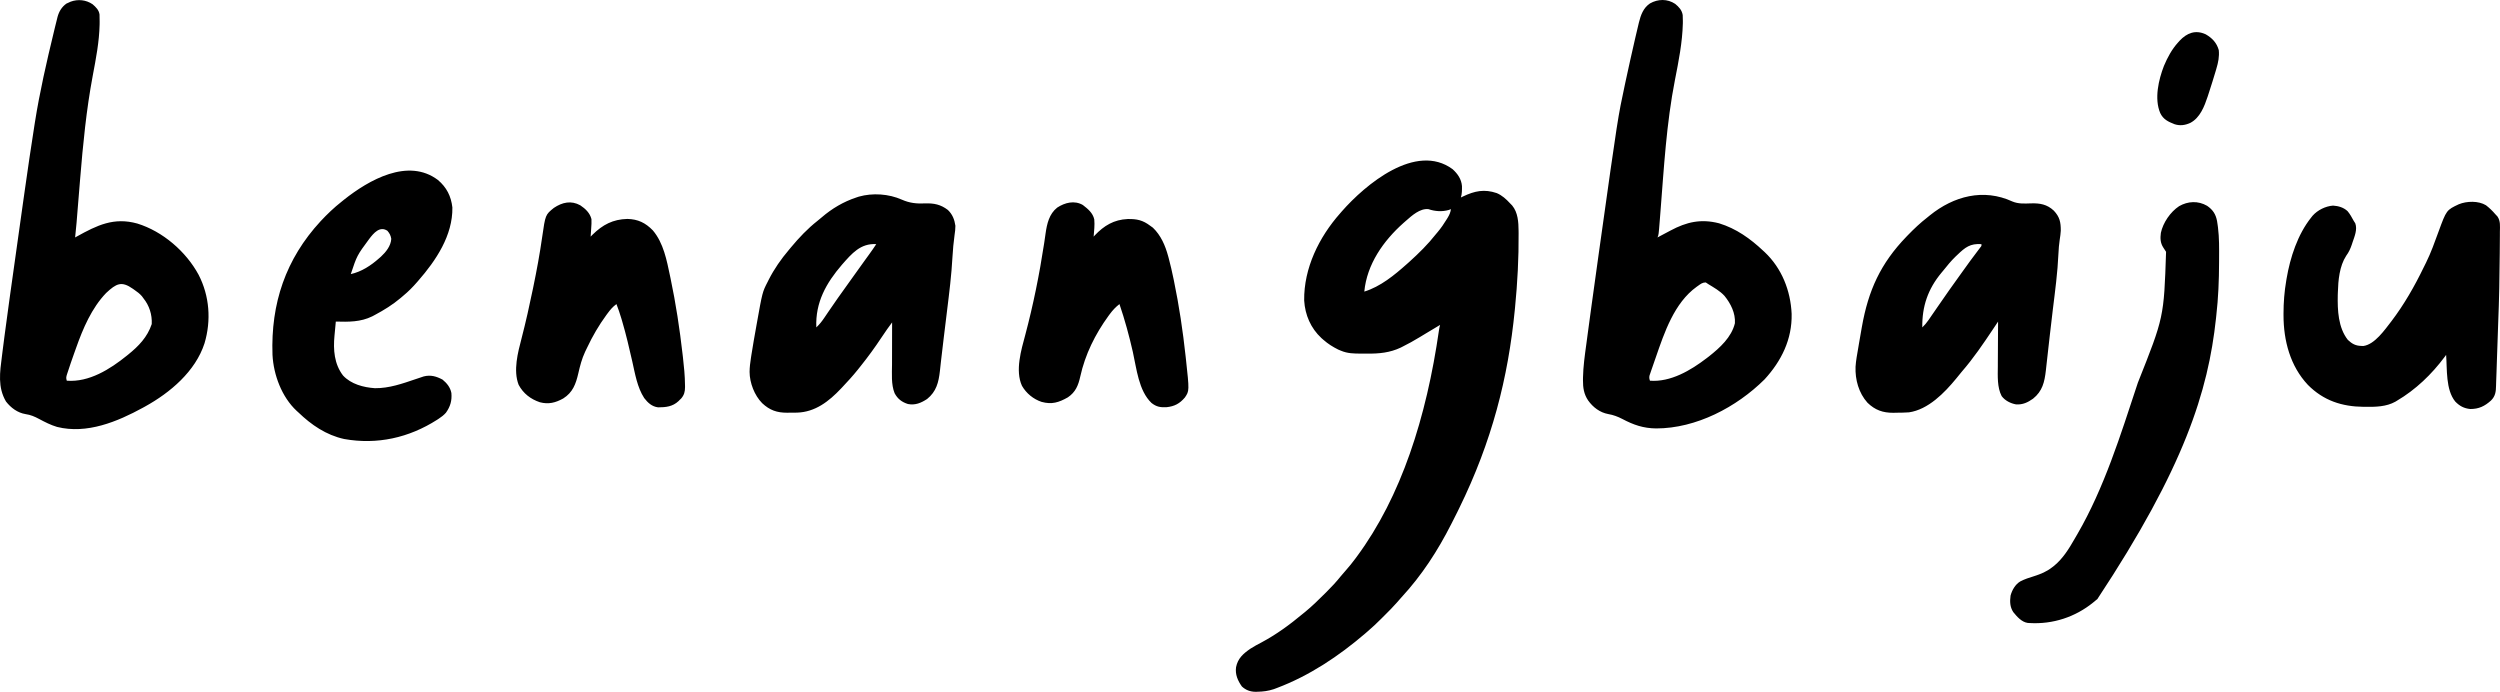
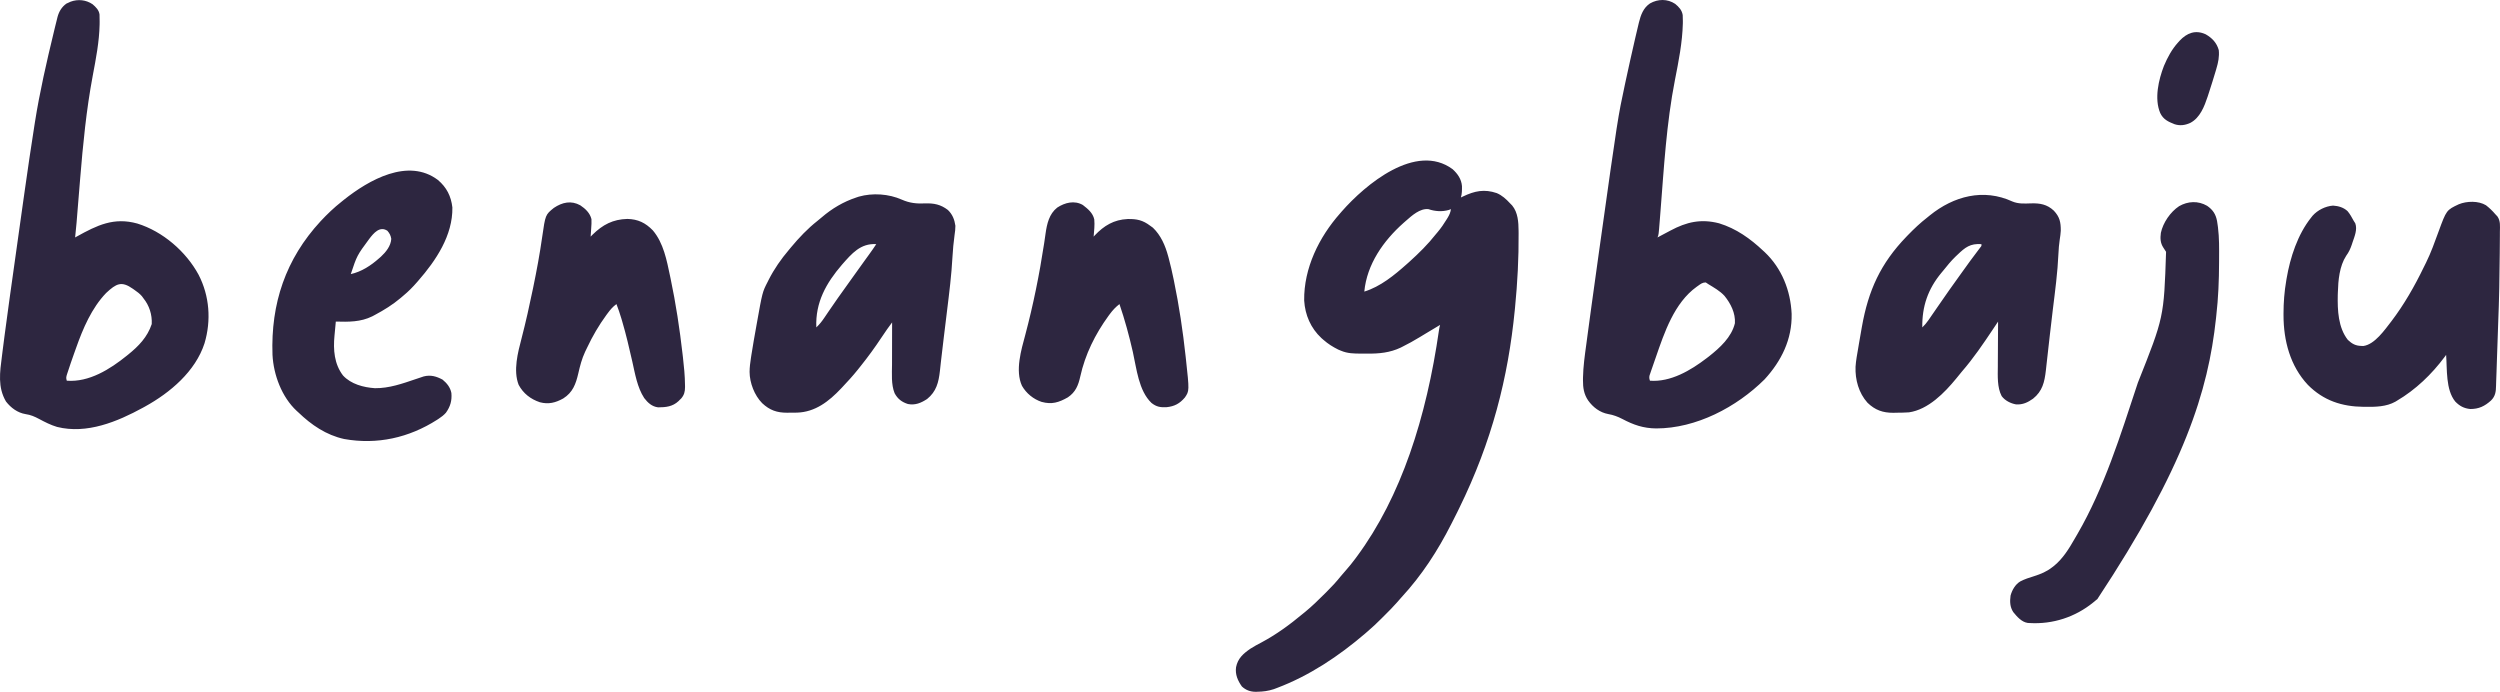
- <svg xmlns="http://www.w3.org/2000/svg" viewBox="766.8 1868.87 3001.89 830.68">
+ <svg xmlns="http://www.w3.org/2000/svg" viewBox="766.8 1868.87 3001.89 830.68" fill="#2D2640">
  <path d="M2511 2072c6.104 5.534 10.586 11.977 11.273 20.32.053 4.697.076 9.15-1.273 13.68l2.563-1.242c13.94-6.622 25.417-9.117 40.453-4.028 6.439 2.74 11.267 7.17 15.984 12.27l2.563 2.625c6.928 8.436 7.59 19.903 7.675 30.324l.03 2.983c.232 29.88-1.338 59.34-4.268 89.068l-.3 3.072c-8.004 81.56-27.496 158.011-66.7 237.928l-2.164 4.414a748 748 0 0 1-4.662 9.283q-1.348 2.645-2.688 5.293c-16.344 32.227-35.344 61.593-59.931 88.21a270 270 0 0 0-5.645 6.41c-4.387 5.028-9.099 9.729-13.825 14.436q-2.279 2.272-4.548 4.554c-5.34 5.343-10.768 10.518-16.537 15.4q-1.515 1.316-3.027 2.633c-31.542 27.011-66.937 50.692-105.973 65.367l-3.656 1.375c-6.586 2.175-12.826 3.006-19.719 3.125l-2.235.057c-6.408-.076-11.625-2.02-16.378-6.381-4.996-7.03-8.208-14.42-7.012-23.176 2.062-10.553 8.708-16.338 17.246-22.216 4.338-2.81 8.866-5.2 13.441-7.597 17.847-9.55 33.778-21.22 49.313-34.187l2.922-2.355c8.44-6.909 16.168-14.52 23.89-22.207l1.624-1.608c6.203-6.156 12.034-12.411 17.485-19.257 1.994-2.467 4.064-4.828 6.192-7.178 3.942-4.392 7.546-8.98 11.075-13.707l1.946-2.607c53.199-72.037 83.439-166.735 98.572-272.023.296-2.07.751-4.04 1.294-6.058l-1.566.943q-7.864 4.73-15.74 9.44-3.612 2.17-7.21 4.36c-6.877 4.154-13.826 8.103-21.046 11.632l-1.853.938c-12.804 6.044-25.946 7.327-39.905 7.154-2.574-.03-5.145-.02-7.72-.008-8.384-.01-16.12-.124-23.96-3.459l-3.285-1.36c-6.526-3.267-12.242-6.804-17.715-11.64l-2.496-2.176c-12.801-11.905-19.632-27.678-20.707-45.12-.527-38.823 17.842-76.065 43.203-104.704l2.055-2.383c28.087-31.997 88.843-83.067 132.945-50.617m-56 62-2.973 2.605c-24.13 21.462-43.95 49.61-47.027 82.395 19.283-5.91 36.159-19.763 51-33l2.977-2.64c11.51-10.387 22.448-21.14 32.023-33.36l2.008-2.375c4.103-4.891 7.617-9.993 10.93-15.437l1.181-1.923c2.013-3.392 3.409-6.331 3.881-10.265l-2.625 1c-8.056 2.306-16.565 1.67-24.375-1-10.11-1.129-19.901 7.744-27 14M2778.313 1873.547c4.467 3.712 8.035 7.412 9.001 13.4.171 2.382.204 4.728.186 7.116l-.02 2.852c-.546 22.844-5.077 45.607-9.48 67.96-10.235 52.097-13.213 105.283-17.389 158.133l-.305 3.849q-.28 3.55-.558 7.1c-1.369 17.284-1.369 17.284-2.748 20.043l2.456-1.313q4.603-2.452 9.22-4.876a726 726 0 0 0 3.953-2.1c19.43-10.394 36.654-14.299 58.371-8.711 20.63 6.323 37.467 18.38 53 33l1.82 1.66c20.513 19.415 31.037 46.162 32.305 74.094.651 30.56-12.261 56.545-32.508 78.648-33.686 33.435-82.206 58.91-130.163 58.91-15.472-.181-27.15-4.23-40.712-11.41-5.438-2.814-10.773-4.814-16.805-5.84-10.013-1.804-18.386-8.179-24.187-16.374-5.068-7.474-6.278-15.408-6.178-24.26l.022-3.128c.263-13.414 2.138-26.669 3.96-39.94.52-3.81 1.02-7.621 1.525-11.432a6512 6512 0 0 1 3.593-26.534q.642-4.692 1.28-9.384a14406 14406 0 0 1 8.685-62.58l1.714-12.2c21.167-150.75 21.167-150.75 29.649-190.23l.671-3.133A3526 3526 0 0 1 2730 1916l.592-2.578q1.632-7.095 3.345-14.172l.745-3.164c2.292-9.174 5.253-17.655 13.318-23.086 9.574-5.471 20.957-5.711 30.313.547m27.5 338.453-1.765 1.243c-26.85 19.311-38.714 54.808-49.048 84.757l-1.188 3.387a1626 1626 0 0 0-3.437 9.925l-1.076 3.074-.963 2.852-.858 2.502c-.522 2.469-.288 3.896.522 6.26 24.834 1.894 48.967-12.42 68-27l2.898-2.215c13.053-10.34 27.031-22.94 31.102-39.785.783-12.152-5.033-23.618-12.45-32.793-5.476-6.029-12.68-9.97-19.55-14.207l-3-2c-3.947 0-6.082 1.804-9.187 4M878 1874c3.951 3.424 7.582 6.886 8.303 12.263.143 2.899.164 5.772.135 8.675l-.03 3.363c-.427 20.775-4.425 41.091-8.247 61.45-7.742 41.242-11.726 82.443-15.161 124.249l-.341 4.14a20917 20917 0 0 0-3.048 37.275l-.305 3.771q-.28 3.474-.558 6.95A505 505 0 0 1 857 2154l1.997-1.114c24.453-13.59 44.508-23.416 72.643-15.614 30.537 9.415 58.536 33.586 73.641 61.541 13.186 25.56 15.25 54.829 7.102 82.265-10.951 33.8-41.257 59.292-71.383 75.922l-2.575 1.422c-30.715 16.805-67.373 32.017-103.112 23.078-7.651-2.279-14.61-5.848-21.623-9.599-5.368-2.862-10.086-4.9-16.128-5.776-9.608-1.557-17.655-7.51-23.562-15.125-10.133-17.175-7.34-35.305-4.887-54.328q.342-2.742.68-5.485c.716-5.731 1.457-11.46 2.207-17.187l.361-2.764a5577 5577 0 0 1 5.395-39.866q.66-4.778 1.318-9.555c5.051-36.656 10.213-73.295 15.428-109.928q1.002-7.042 2-14.086c3.74-26.363 7.558-52.71 11.732-79.008l.473-3.005c5.77-36.54 14.063-72.684 22.77-108.624q.726-3.01 1.445-6.02a684 684 0 0 1 2.328-9.332l.599-2.479c1.786-6.652 5.066-12.148 10.749-16.173l2.465-1.098 2.472-1.152c8.923-3.295 18.58-2.28 26.465 3.09m16.242 346.672c-17.398 18.065-27.882 42.76-36.125 66.112-.807 2.285-1.626 4.564-2.447 6.843a748 748 0 0 0-7.627 22.307l-.675 2.026c-1.035 3.27-1.482 4.699-.368 8.04 26.764 2.081 52.006-13.84 72-30l1.718-1.378c12.55-10.138 23.053-20.935 28.282-36.622.575-11.316-2.893-22.223-10-31l-1.762-2.426c-2.711-3.118-5.668-5.296-9.05-7.637l-1.792-1.275c-13.713-9.646-19.875-6.438-32.154 5.01M1849.695 2108.602c9.465 4.146 17.432 4.936 27.793 4.528 10.71-.416 18.853 1.258 27.512 7.87 5.472 5.253 7.953 11.557 9 19 .034 3.732-.456 7.312-1 11-1.185 8.85-2.066 17.629-2.53 26.546-1.164 21.528-3.833 42.861-6.473 64.248-.617 5.009-1.225 10.019-1.833 15.028-.713 5.871-1.427 11.742-2.15 17.612-1.092 8.887-2.162 17.774-3.152 26.673l-.53 4.712q-.48 4.281-.932 8.564c-1.53 13.63-4.305 24.697-15.4 33.617-7.331 4.765-14.212 7.686-23 6-7.34-2.326-12.373-6.18-16-13-4.262-10.557-3.14-23.351-3.098-34.512l.005-4.392q.006-5.722.024-11.446.014-5.864.02-11.726.016-11.462.049-22.924-1.92 2.628-3.836 5.259l-2.158 2.957c-2.385 3.31-4.652 6.68-6.881 10.097a460 460 0 0 1-24.833 34.075 1112 1112 0 0 0-3.565 4.48c-5.911 7.36-12.23 14.29-18.727 21.132l-1.399 1.486c-14.473 15.297-30.871 28.157-52.69 28.85q-3.925.035-7.849.039l-3.958.074c-12.37.038-21.044-2.98-30.104-11.449-9.296-9.39-15.026-24.347-15.133-37.55.045-5.698.763-11.201 1.633-16.825l.518-3.409c1.803-11.56 3.851-23.076 5.92-34.591l.493-2.775c6.84-38.31 6.84-38.31 13.131-50.537l1.28-2.584c6.539-12.84 14.827-24.768 24.158-35.729q1.333-1.608 2.664-3.219c9.617-11.53 19.899-22.413 31.719-31.715q2.603-2.054 5.11-4.226c12.222-10.533 26.177-18.787 41.507-23.84l3.047-1.023c16.57-4.68 35.918-3.373 51.648 3.625m-71.875 78.086c-18.979 22.068-32.095 45.218-30.82 75.312 3.852-3.626 6.879-7.469 9.813-11.875q1.45-2.142 2.902-4.281l1.585-2.344c3.16-4.647 6.367-9.261 9.575-13.875l2.066-2.972c5.78-8.294 11.681-16.496 17.624-24.673 2.161-2.982 4.299-5.98 6.435-8.98q4.161-5.845 8.367-11.656l1.762-2.434q1.701-2.348 3.406-4.695c2.911-4.018 5.746-8.064 8.465-12.215-18.963-1.138-29.346 11.265-41.18 24.688M3183.188 2110.813c7.202 2.992 14.485 2.535 22.149 2.266 10.918-.36 19.45 1.106 27.612 8.745 7.072 7.547 8.389 13.801 8.352 24.028-.176 3.635-.732 7.188-1.278 10.785-.84 5.67-1.305 11.241-1.553 16.963-.985 22.4-3.972 44.593-6.706 66.83a3066 3066 0 0 0-3.628 30.953 10811 10811 0 0 1-1.339 11.837l-.265 2.34q-.65 5.745-1.286 11.49-.6 5.416-1.22 10.83a1249 1249 0 0 0-.645 5.86c-1.609 13.94-4.09 24.811-15.412 33.873-6.426 4.526-12.24 7.286-20.23 6.867-6.627-1.162-13.397-4.514-17.454-10.03-5.43-10.356-4.7-24.145-4.578-35.544q.009-2.354.013-4.707c.011-4.07.04-8.14.074-12.21.031-4.178.044-8.355.06-12.532q.048-12.228.146-24.457l-1.64 2.461-2.164 3.248-2.14 3.21c-11.753 17.609-23.65 35.188-37.56 51.183-2.328 2.703-4.539 5.47-6.746 8.273-14.124 17.235-33.696 37.313-56.75 40.625-4.94.35-9.861.415-14.812.438-1.29.032-2.58.065-3.909.1-12.605.07-22.02-3.271-31.095-12.1-10.555-11.782-14.89-27.663-14.328-43.174.48-7.546 1.924-15.01 3.206-22.452q.479-2.836.955-5.673c.97-5.718 1.97-11.429 2.983-17.139l.467-2.647c7.76-43.822 22.378-76.068 53.533-108.353l1.717-1.783c7.371-7.616 14.898-14.709 23.283-21.217l3.008-2.453c28.762-23.24 64.474-32.738 99.18-16.735M3117 2175l-2.098 1.977c-5.463 5.278-10.166 11.096-14.902 17.023l-2.066 2.469c-16.225 19.558-23.28 40.35-22.934 65.531a53.5 53.5 0 0 0 7.328-8.613l1.9-2.748 2.022-2.952 4.316-6.25 2.227-3.234c9.722-14.112 19.53-28.151 29.613-42.007q2.494-3.439 4.973-6.887l5-6.947a607 607 0 0 1 12.11-16.175c1.7-2.018 1.7-2.018 1.511-4.187-13.52-.895-19.47 3.822-29 13M3751.828 2115.316A74 74 0 0 1 3763 2126l2.597 2.77c3.858 5.496 3.058 11.937 2.962 18.378q-.005 2.138-.005 4.274c-.005 3.847-.044 7.694-.09 11.54-.036 3.249-.054 6.497-.073 9.746-.17 28.157-.742 56.31-1.89 84.444a2077 2077 0 0 0-.868 25.372c-.2 6.916-.445 13.83-.72 20.744-.166 4.19-.313 8.379-.412 12.571a478 478 0 0 1-.432 11.767q-.09 2.16-.12 4.32c-.109 7.322-.822 12.663-6.086 17.889-7.609 6.833-14.586 10.185-24.863 10.185-7.535-.753-12.868-3.583-18.125-9.062-11.477-14.241-9.588-38.646-10.875-55.938l-1.695 2.316c-15.581 20.947-34.89 39.554-57.492 52.809l-1.757 1.072c-10.91 6.095-23.753 6.324-35.931 6.178l-2.128-.015c-26.078-.217-48.292-7.472-66.997-26.36-21.274-22.642-29.22-53.167-29.25-83.5l-.003-2.209c.012-13.278 1.007-26.189 3.253-39.291l.406-2.47c4.306-25.463 13.3-53.154 29.594-73.53l1.7-2.133c6.079-6.8 15.405-11.405 24.488-12.117 6.463.424 12.519 2.122 17.406 6.602 3.016 3.535 5.175 7.592 7.406 11.648l1.938 3.063c2.655 7.342-.84 15.575-3.25 22.624l-.897 2.76c-1.703 5.066-3.592 9.212-6.791 13.553-8.11 12.495-9.6 29.447-10 44l-.121 3.266c-.357 18.03.48 39.011 12.121 53.734 5.066 4.792 9.378 7.103 16.375 7.25l2.21.078c13.731-1.866 25.675-19.385 33.748-29.757 15.22-20.02 27.754-42.007 38.708-64.604a539 539 0 0 1 2.88-5.795c5.926-11.983 10.344-24.483 14.926-37.026 9.54-26.024 9.54-26.024 24.383-33.017 9.587-3.908 23.596-4.291 32.598 1.187M1292.617 2084.969c10.463 8.817 15.854 19.529 17.383 33.031.512 33.6-19.715 63.647-41 88l-1.463 1.688c-5.151 5.922-10.469 11.342-16.537 16.312l-3.164 2.707c-9.581 8.064-19.797 14.41-30.836 20.293l-3.16 1.691c-14.116 6.965-28.481 6.716-43.84 6.309l-.184 2.273c-.4 4.897-.816 9.783-1.379 14.664-1.629 16.798-.348 34.011 10.25 47.813 9.62 10.43 24.654 14.321 38.313 15.25 17.214.154 32.944-5.472 49.051-10.947 2.001-.678 4.006-1.343 6.012-2.006l3.535-1.193c8.407-2.111 15.156-.102 22.59 3.834 5.219 4.29 9.34 9.351 10.628 16.113.768 9.196-1.26 16.212-6.554 23.637-2.585 2.928-5.397 5.058-8.637 7.187l-1.944 1.282c-33.722 21.604-72.026 30.22-111.681 23.093-21.582-4.73-39.327-16.906-55-32l-1.988-1.797c-17.92-16.643-27.76-43.277-29.012-67.203-2.146-61.653 15.792-115.086 57.844-160.584 7.906-8.468 16.04-16.249 25.156-23.416l2.918-2.363c29.702-23.604 76.878-50.614 112.7-23.668m-82.554 70.906c-14.605 19.77-14.605 19.77-22.063 42.125 12.953-2.865 24.185-10.296 34-19l2.18-1.895c6.003-5.562 11.957-12.918 12.445-21.418-.712-4.2-1.91-6.43-4.625-9.687-9.127-6.085-16.554 2.751-21.937 9.875M3417 2116c6.93 4.778 10.35 9.997 11.936 18.258q.389 2.43.728 4.867l.382 2.735c1.59 12.665 1.407 25.398 1.329 38.14l-.012 3.993c-.068 21.467-.891 42.683-3.363 64.007l-.357 3.383c-9.393 87.236-37.775 178.461-142.444 336.847L3283 2590l-2.855 2.363c-21.517 17.464-48.44 26.265-76.145 24.637l-2.426-.14c-7.352-1.12-12.844-7.52-17.32-12.997-4.059-6.22-4.214-12.635-3.254-19.863 1.776-6.567 5.66-13.405 11.624-16.97 5.353-2.826 10.92-4.573 16.689-6.343 8.037-2.584 14.997-5.402 21.687-10.687l2.3-1.762c10.57-8.707 17.857-20.488 24.566-32.255a544 544 0 0 1 3.427-5.881c32.06-55.249 51.763-118.783 71.707-179.102l.87-2.628c31.253-78.547 31.253-78.547 33.849-157.142a110 110 0 0 0-3.246-5.003c-3.668-5.545-3.87-11.273-3.004-17.727 2.615-12.309 11.45-25.152 21.898-32.066 10.57-6.082 22.877-6.675 33.633-.434M2067 2115c6.155 4.76 11.971 9.455 13.75 17.313.675 6.842-.211 13.855-.75 20.687l1.293-1.434c11.191-11.837 23.14-18.971 39.559-19.691 11.098-.225 18.246 1.385 27.148 8.125l3.125 2.25c9.63 9.212 14.87 21.442 18.313 34.098l.65 2.375c2.208 8.18 4.063 16.42 5.787 24.715l.508 2.436c6.235 30.085 10.739 60.27 14.055 90.814l.399 3.63c4.122 37.871 4.122 37.871-1.286 45.854-6.217 7.329-12.51 10.68-22.051 11.64-7.407.373-12.096-.436-18-5.062-15.537-14.799-17.943-41.436-22.453-61.366-4.403-19.427-9.631-38.515-16.047-57.384-4.63 3.599-8.149 7.353-11.625 12.063l-1.552 2.094c-15.964 21.97-28.036 46.275-33.885 72.843-2.377 10.656-5.64 18.76-14.938 25-10.845 6.154-19.2 8.804-31.5 5.438-9.832-3.266-18.361-10.225-23.562-19.29-8.385-18.3-.887-43.126 4.023-61.362 9.497-35.759 16.946-72.554 22.504-109.134l.34-2.232a762 762 0 0 0 1.474-10.214c1.668-11.611 4.278-23.418 13.944-31.042 9.245-6.055 20.707-8.994 30.777-3.164M1463.57 2115.383c6.19 4.12 11.576 9.192 13.43 16.617.203 3.674-.03 7.272-.312 10.938l-.186 2.939q-.228 3.564-.502 7.123l2.352-2.379c12.125-11.928 24.472-18.456 41.773-18.871 12.683.31 21.693 4.592 30.625 13.813 12.815 15.171 16.64 35.82 20.625 54.75l.58 2.736c6.38 30.267 10.979 60.66 14.483 91.389l.4 3.435c1.279 11.117 2.387 22.186 2.486 33.385l.038 2.455c-.037 5.485-.98 9.389-4.655 13.666L1583 2349l-1.488 1.527c-7.123 6.624-15.15 7.437-24.512 7.473-7.404-.971-12.219-5.396-16.664-11.156-8.413-12.943-10.976-29.198-14.328-44.006-3.657-16.11-7.394-32.177-12.07-48.026l-1.084-3.675c-1.748-5.802-3.643-11.495-5.854-17.137-4.408 3.19-7.427 6.796-10.625 11.125l-1.571 2.117c-8.918 12.215-16.52 25.232-22.938 38.92a304 304 0 0 1-2.48 5.104c-3.933 8.417-6.144 16.994-8.207 26.033-2.944 12.715-6.625 22.79-18.054 30.014-9.308 5.168-17.605 7.307-28.062 4.562-11.078-3.71-19.956-10.525-25.5-20.937-6.7-17.213-.919-38.87 3.546-55.923 5.136-19.73 9.517-39.617 13.641-59.577l.42-2.033c4.11-19.882 7.8-39.803 10.651-59.91 3.85-26.769 3.85-26.769 14.027-34.987 10.117-6.799 20.767-9.166 31.722-3.125M3415.313 1910.063c7.806 4.473 13.193 10.185 15.687 18.937.806 7.856-.627 14.825-2.875 22.313l-.931 3.197c-2.418 8.172-4.978 16.304-7.619 24.407q-.928 2.856-1.846 5.717c-3.945 11.847-9.178 25.706-20.916 31.803-6.2 2.817-12.23 3.696-18.79 1.622-7.731-3.06-13.65-5.72-17.336-13.496-7.29-17.194-1.92-40.065 4.475-56.567 4.213-10.036 9.503-19.904 16.838-27.996l1.93-2.172c8.745-9.323 19.01-13.453 31.383-7.765" />
</svg>
